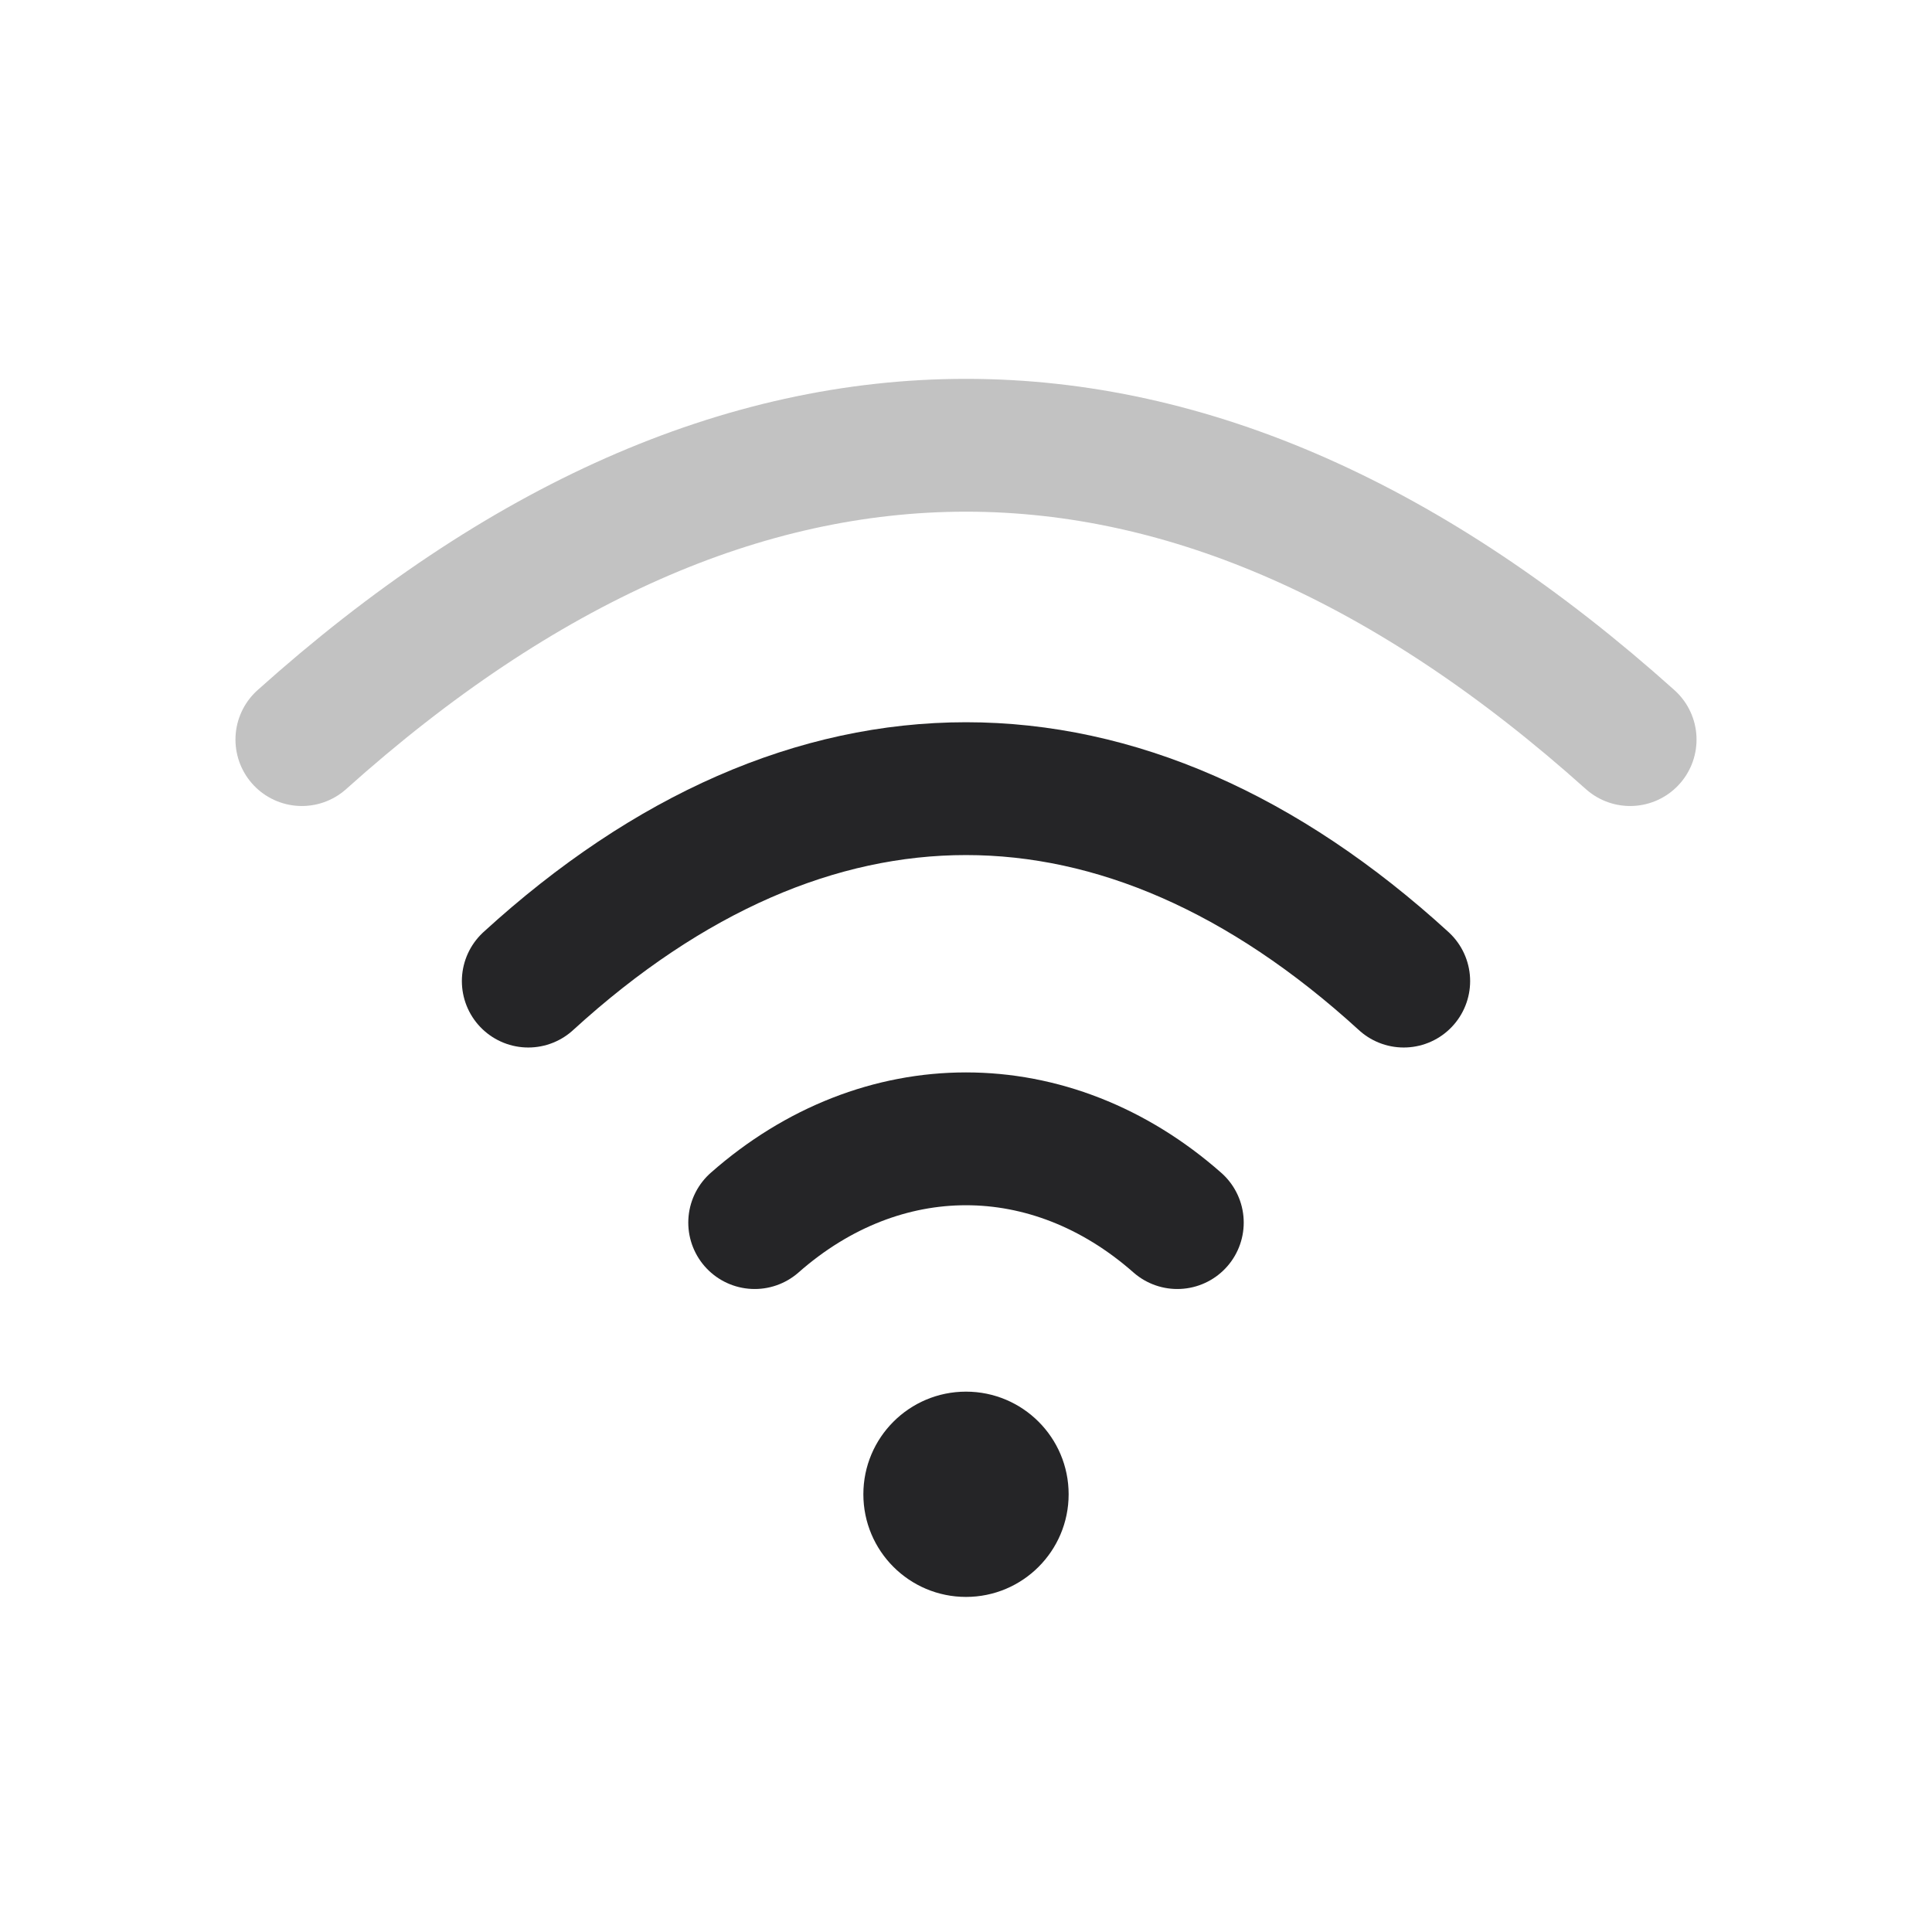
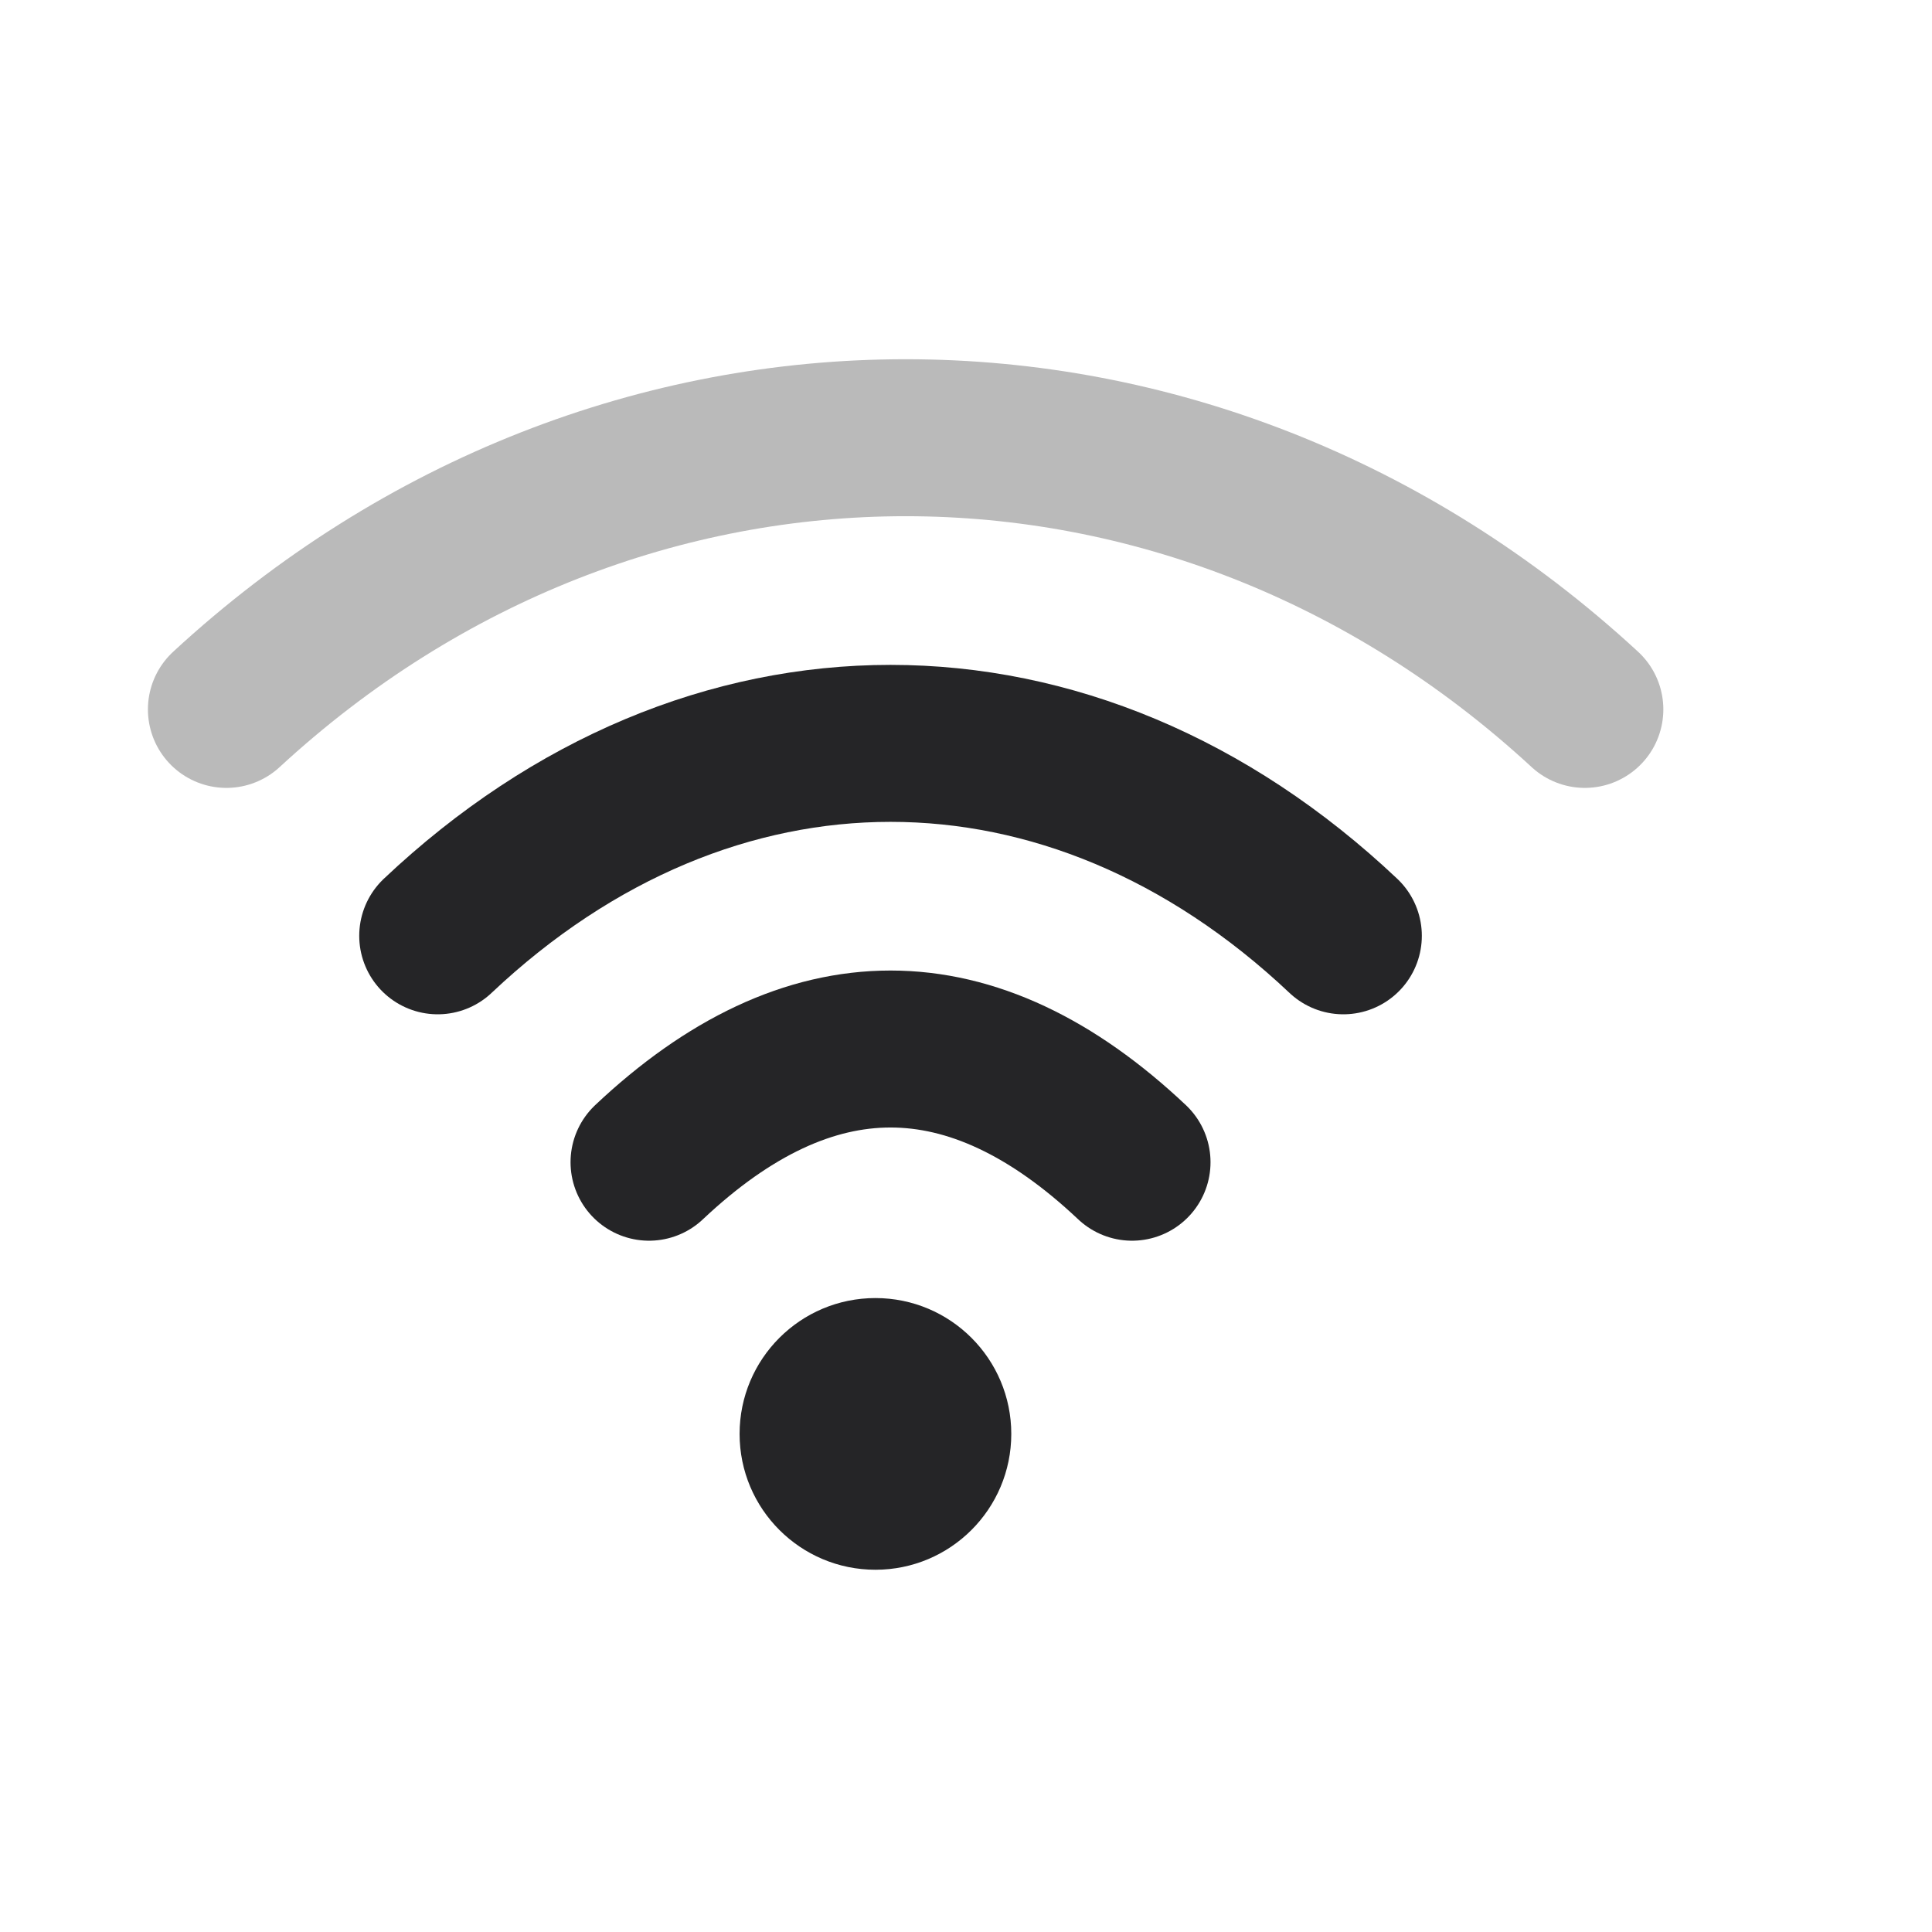
- <svg xmlns="http://www.w3.org/2000/svg" viewBox="0 0 64 64" width="64" height="64">
-   <defs>
-     <style id="current-color-scheme" type="text/css">
-       .ColorScheme-Text {
-         color: #252527;
-       }
-     </style>
-   </defs>
-   <g class="ColorScheme-Text" fill="none" stroke="currentColor" stroke-width="4.4" stroke-linecap="round">
-     <path d="M 10 24.5 C 24.5 11.5 39.5 11.5 54 24.5" stroke-opacity="0.28" />
-     <path d="M 17.5 32.5 C 26.8 24 37.2 24 46.5 32.5" />
-     <path d="M 25 40.5 C 29.2 36.8 34.8 36.8 39 40.5" />
+ <svg xmlns="http://www.w3.org/2000/svg" width="64" height="64" viewBox="0 0 64 64">
+   <g id="Layer_1" data-name="Layer 1">
+     <g class="ColorScheme-Text">
+       <path d="M7.5 23.5 C20.5 11.5 39.5 11.5 52.5 23.5" fill="none" stroke="#252527" stroke-width="5.2" stroke-linecap="round" opacity="0.32" />
+       <path d="M14.5 31 C23.5 22.5 35.5 22.5 44.5 31" fill="none" stroke="#252527" stroke-width="5.2" stroke-linecap="round" />
+       <path d="M21.5 38.5 C26.8 33.5 32.2 33.5 37.5 38.5" fill="none" stroke="#252527" stroke-width="5.2" stroke-linecap="round" />
+       <circle cx="29" cy="47.5" r="4.5" fill="#252527" />
+     </g>
  </g>
-   <circle class="ColorScheme-Text" cx="32" cy="49.5" r="3.4" fill="currentColor" />
</svg>
